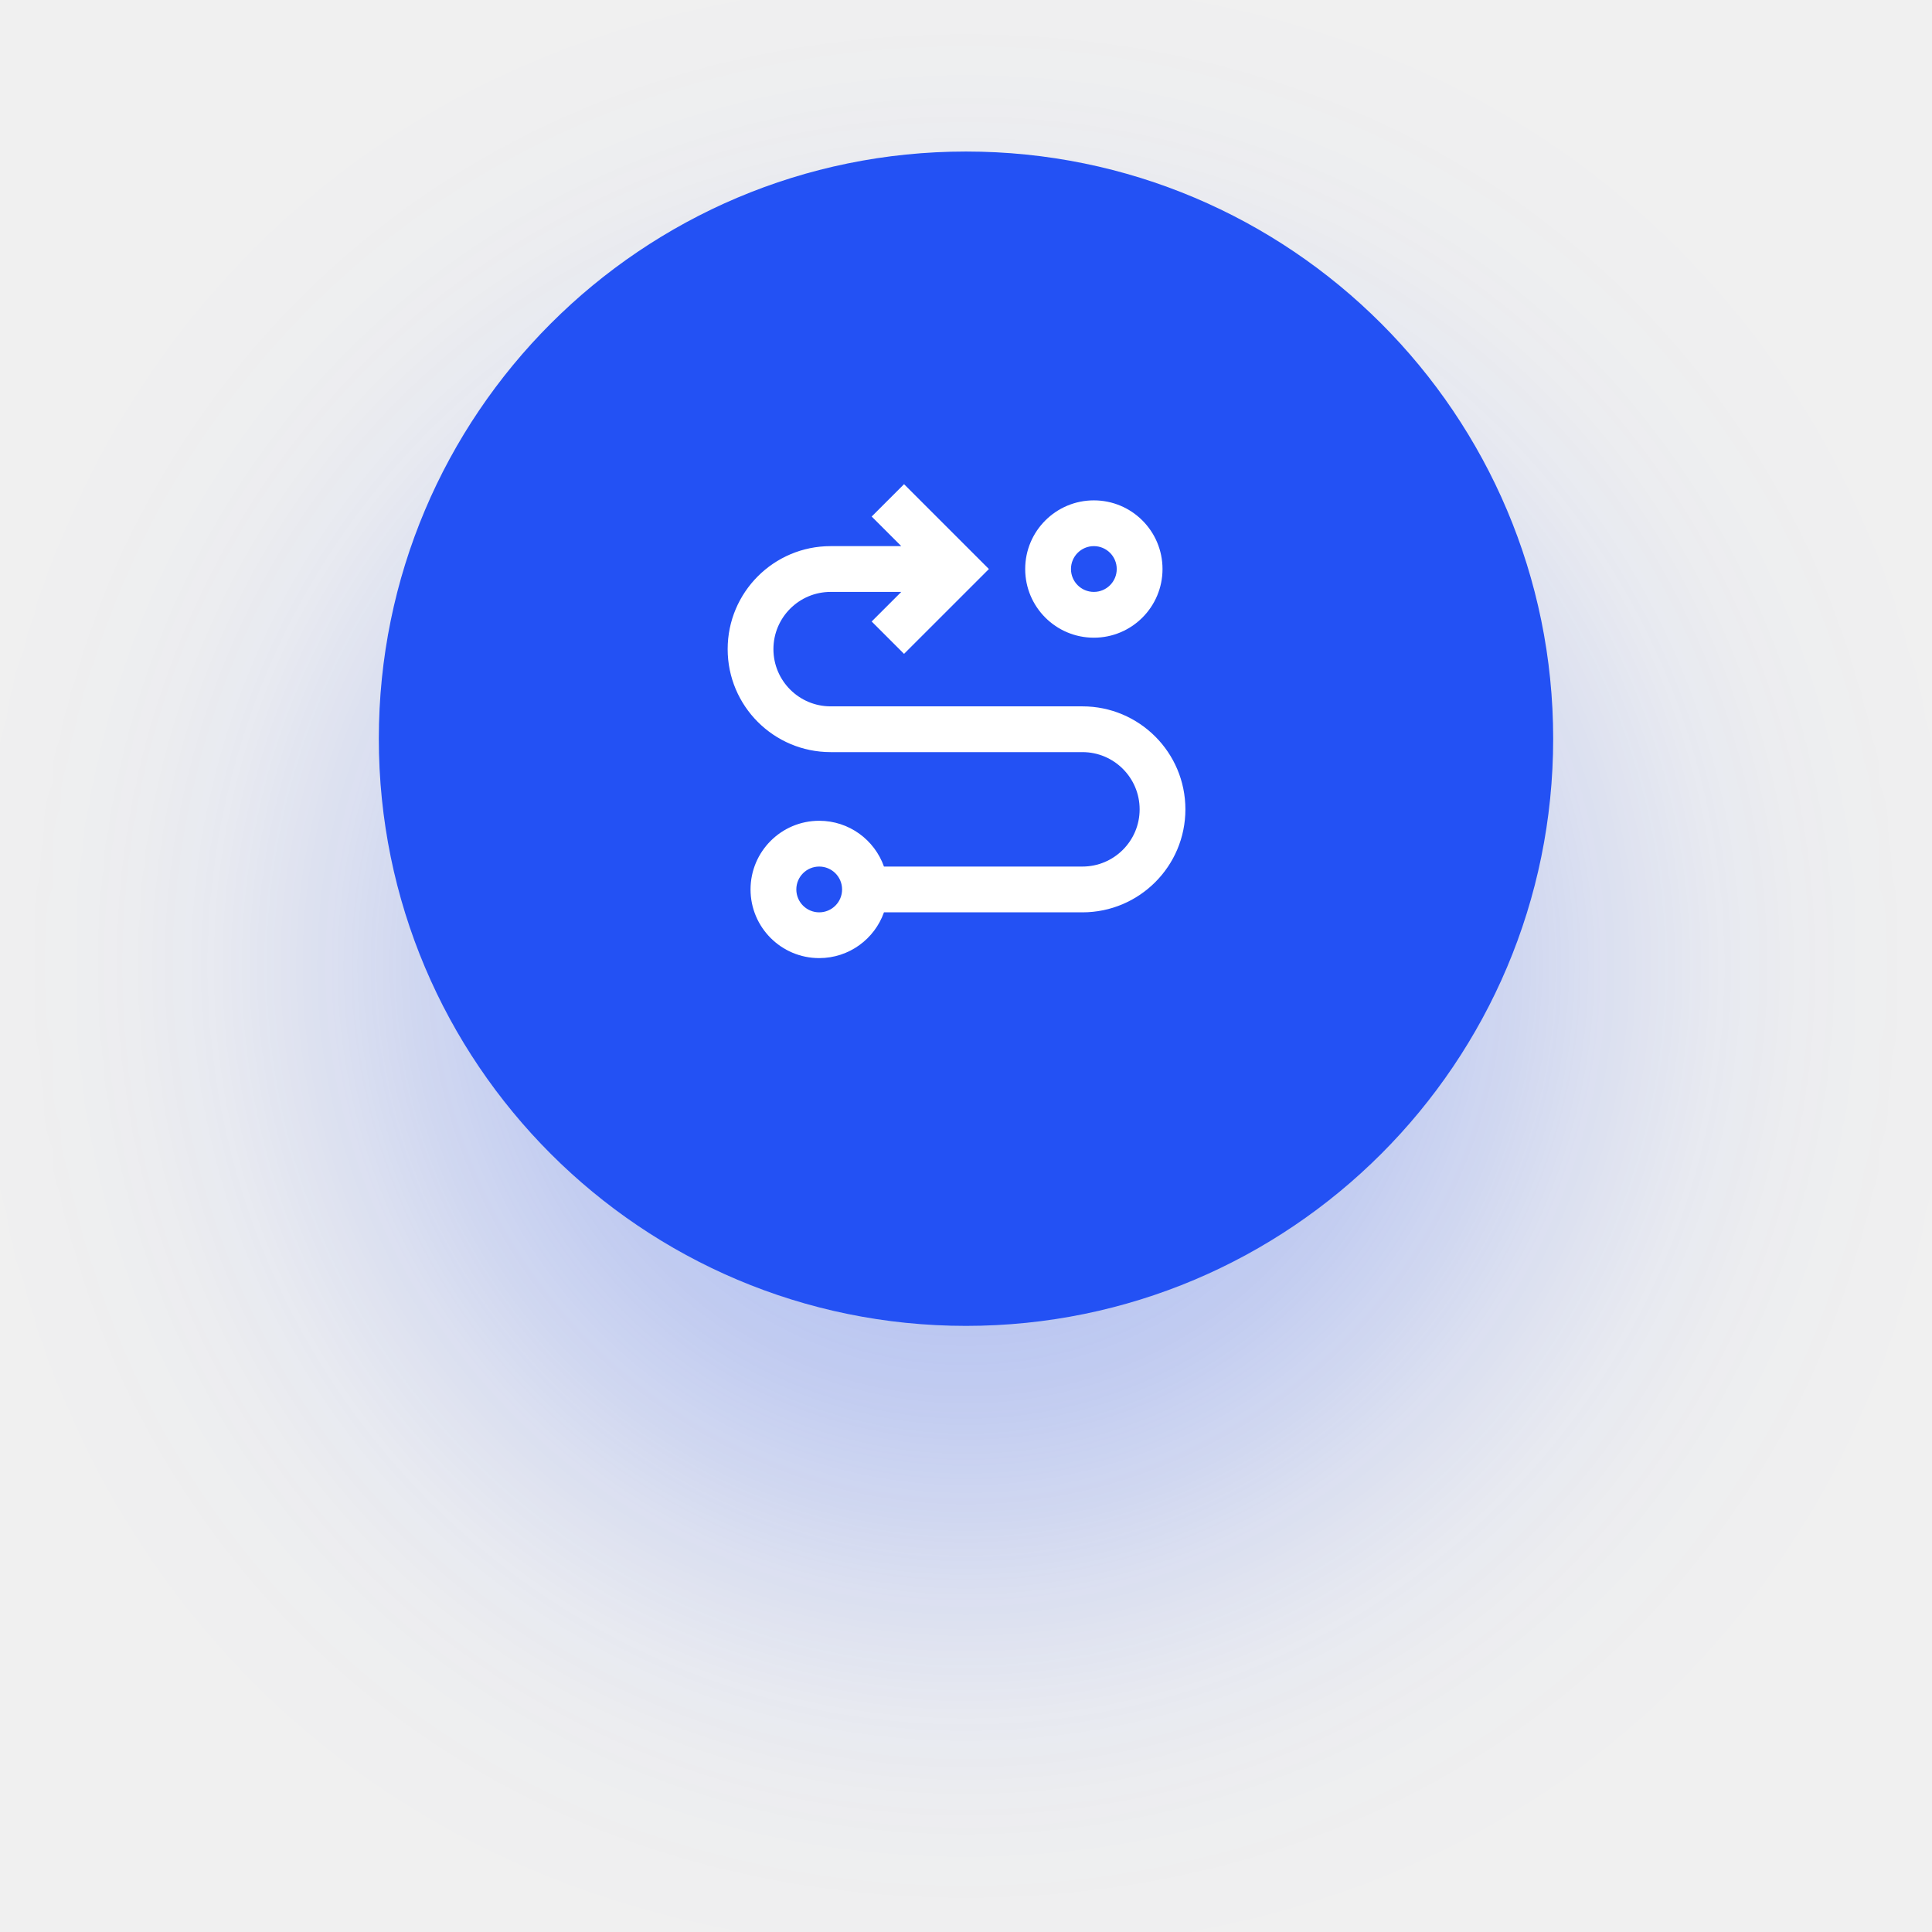
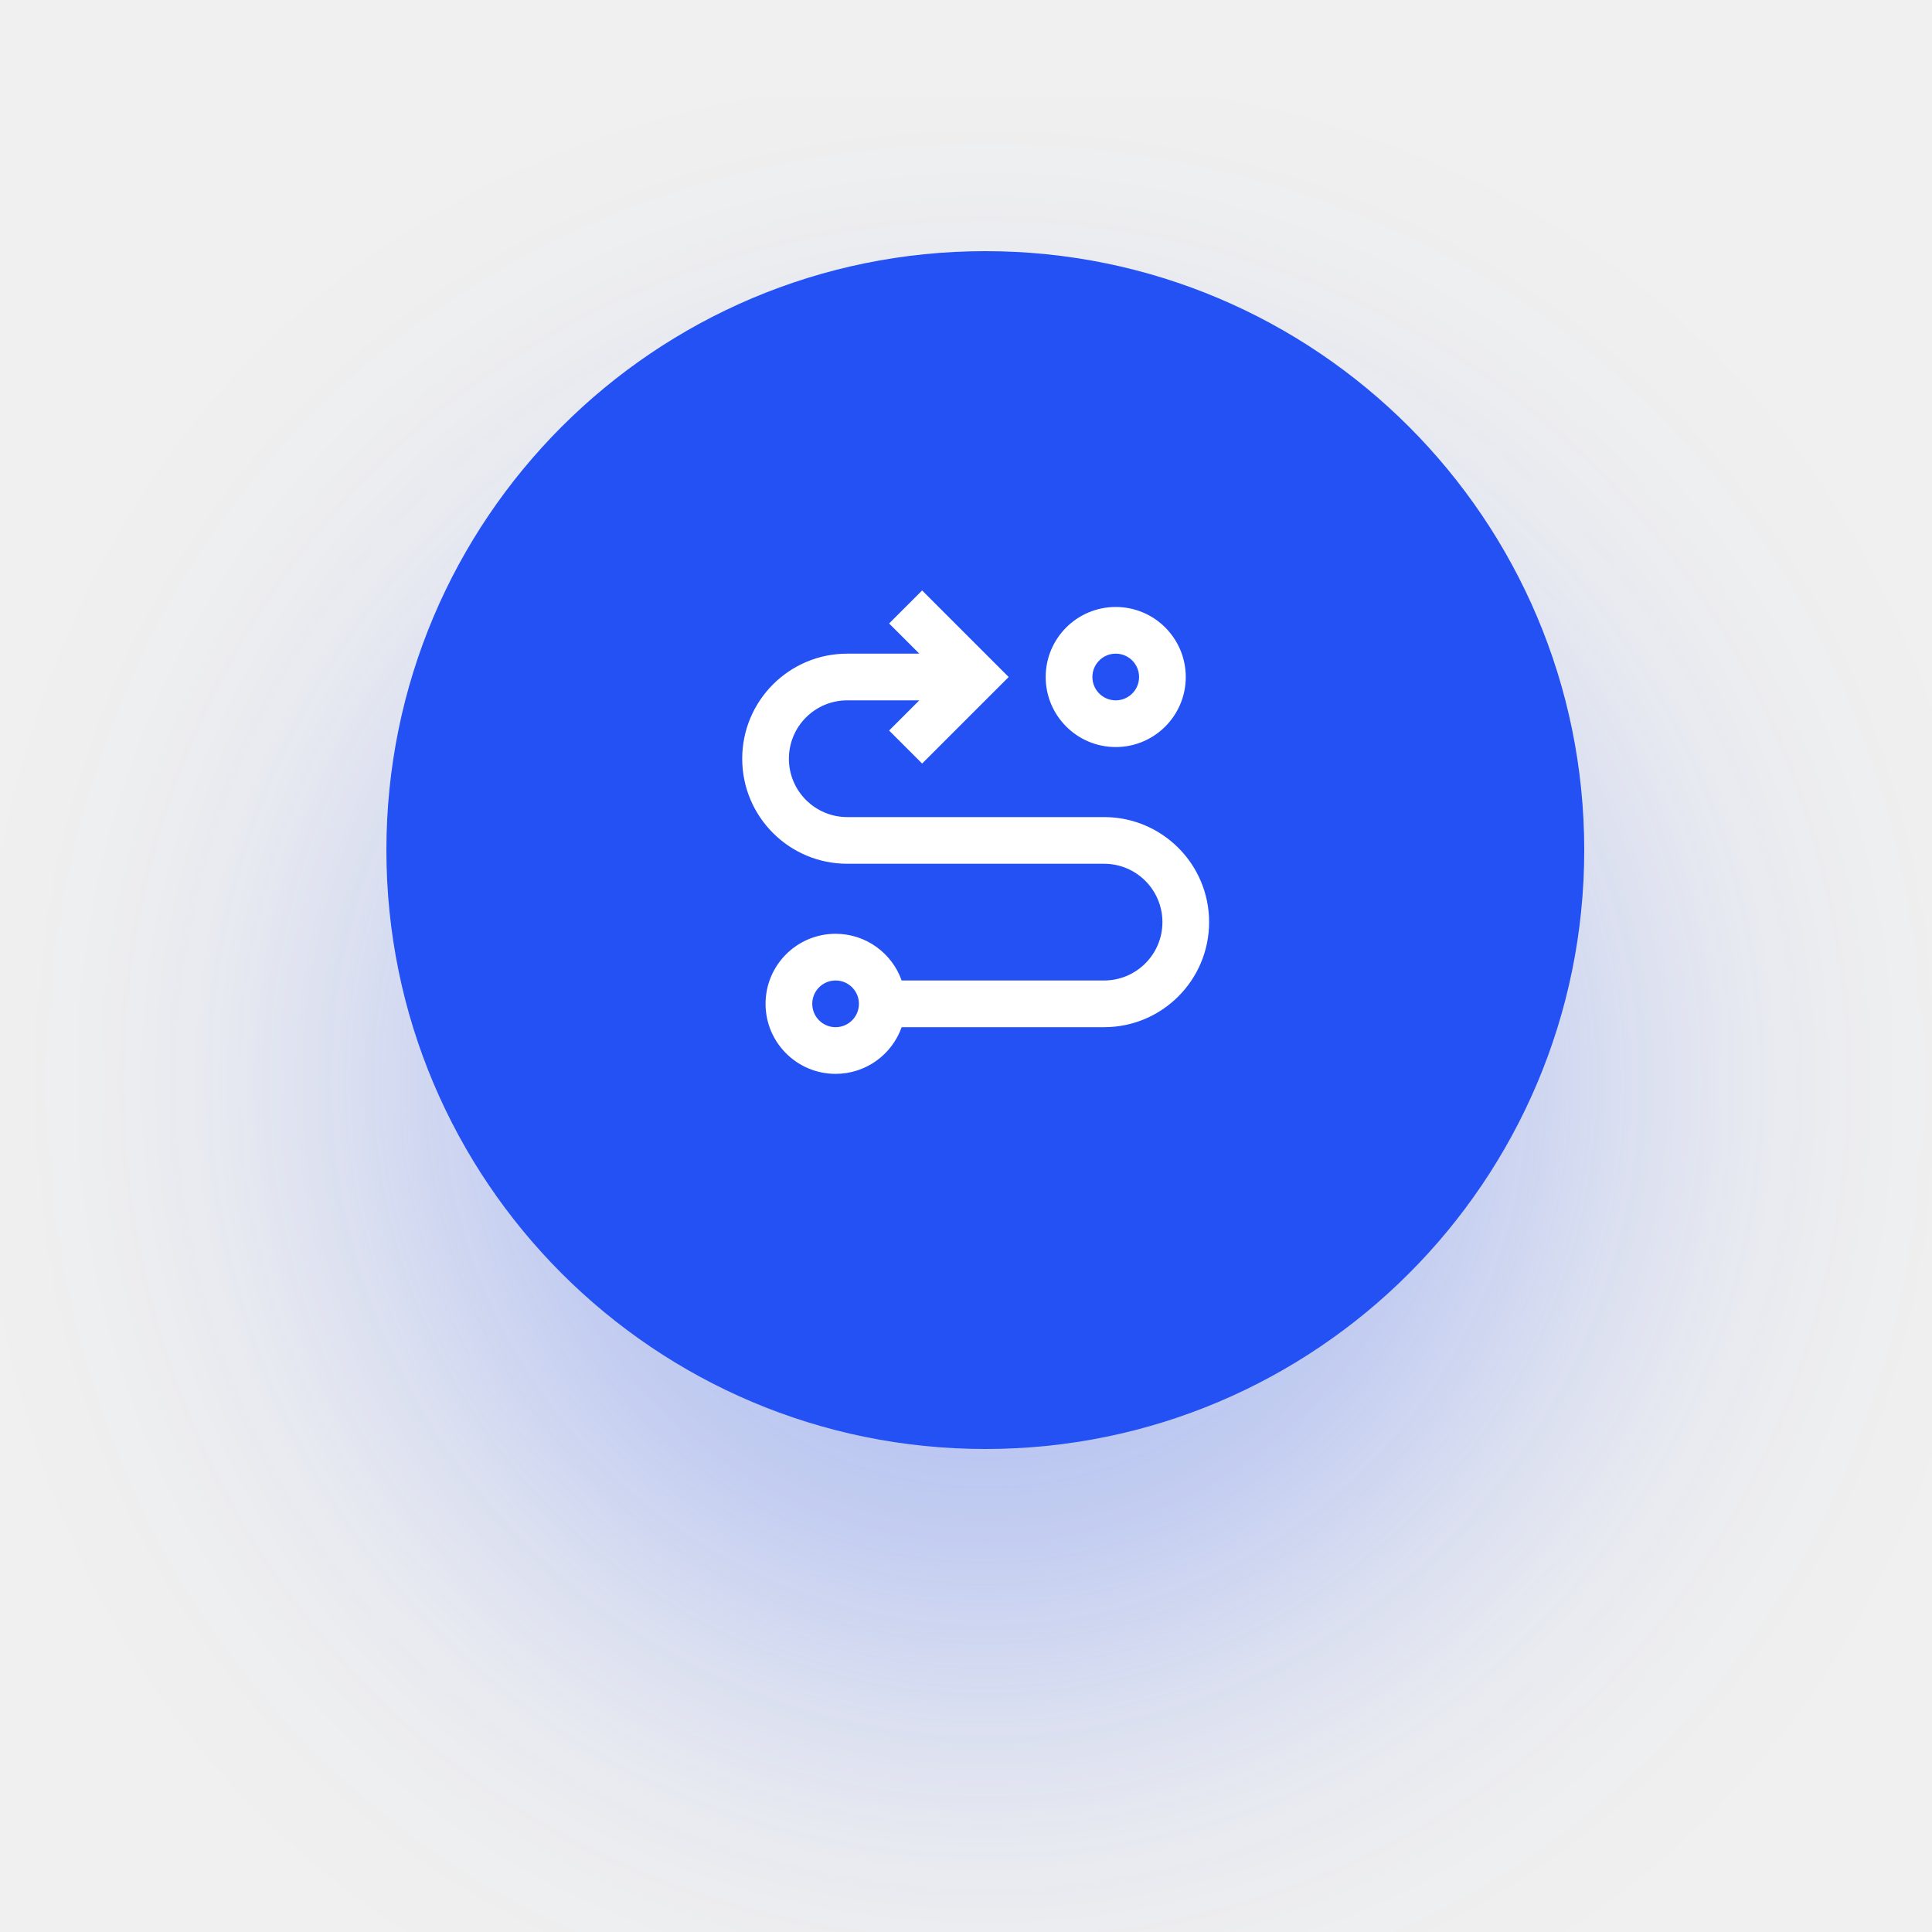
- <svg xmlns="http://www.w3.org/2000/svg" width="102" height="102" viewBox="0 0 102 102" fill="none">
+ <svg xmlns="http://www.w3.org/2000/svg" width="102" height="102" viewBox="0 0 100 90" fill="none">
  <g filter="url(#filter0_d)">
    <circle cx="51" cy="39" r="31" fill="#2351F4" />
  </g>
  <path fill-rule="evenodd" clip-rule="evenodd" d="M43.25 50.583C44.828 50.583 46.171 49.575 46.669 48.167H57.146C60.149 48.167 62.583 45.732 62.583 42.729C62.583 39.726 60.149 37.292 57.146 37.292H43.854C42.186 37.292 40.833 35.939 40.833 34.271C40.833 32.602 42.186 31.25 43.854 31.25H47.583L46.02 32.812L47.729 34.521L52.209 30.042L47.729 25.562L46.02 27.271L47.583 28.833H43.854C40.851 28.833 38.417 31.268 38.417 34.271C38.417 37.274 40.851 39.708 43.854 39.708H57.146C58.814 39.708 60.167 41.061 60.167 42.729C60.167 44.398 58.814 45.75 57.146 45.75H46.669C46.171 44.342 44.828 43.333 43.25 43.333C41.248 43.333 39.625 44.956 39.625 46.958C39.625 48.96 41.248 50.583 43.25 50.583ZM42.042 46.958C42.042 46.291 42.583 45.75 43.25 45.75C43.917 45.75 44.458 46.291 44.458 46.958C44.458 47.626 43.917 48.167 43.25 48.167C42.583 48.167 42.042 47.626 42.042 46.958ZM57.75 26.417C59.752 26.417 61.375 28.04 61.375 30.042C61.375 32.044 59.752 33.667 57.75 33.667C55.748 33.667 54.125 32.044 54.125 30.042C54.125 28.04 55.748 26.417 57.75 26.417ZM56.542 30.042C56.542 29.374 57.083 28.833 57.75 28.833C58.417 28.833 58.958 29.374 58.958 30.042C58.958 30.709 58.417 31.25 57.75 31.25C57.083 31.25 56.542 30.709 56.542 30.042Z" fill="white" />
  <defs>
    <filter id="filter0_d" x="0" y="0" width="102" height="102" filterUnits="userSpaceOnUse" color-interpolation-filters="sRGB">
      <feFlood flood-opacity="0" result="BackgroundImageFix" />
      <feColorMatrix in="SourceAlpha" type="matrix" values="0 0 0 0 0 0 0 0 0 0 0 0 0 0 0 0 0 0 127 0" />
      <feOffset dy="12" />
      <feGaussianBlur stdDeviation="10" />
      <feColorMatrix type="matrix" values="0 0 0 0 0.136 0 0 0 0 0.317 0 0 0 0 0.958 0 0 0 0.3 0" />
      <feBlend mode="normal" in2="BackgroundImageFix" result="effect1_dropShadow" />
      <feBlend mode="normal" in="SourceGraphic" in2="effect1_dropShadow" result="shape" />
    </filter>
  </defs>
</svg>
